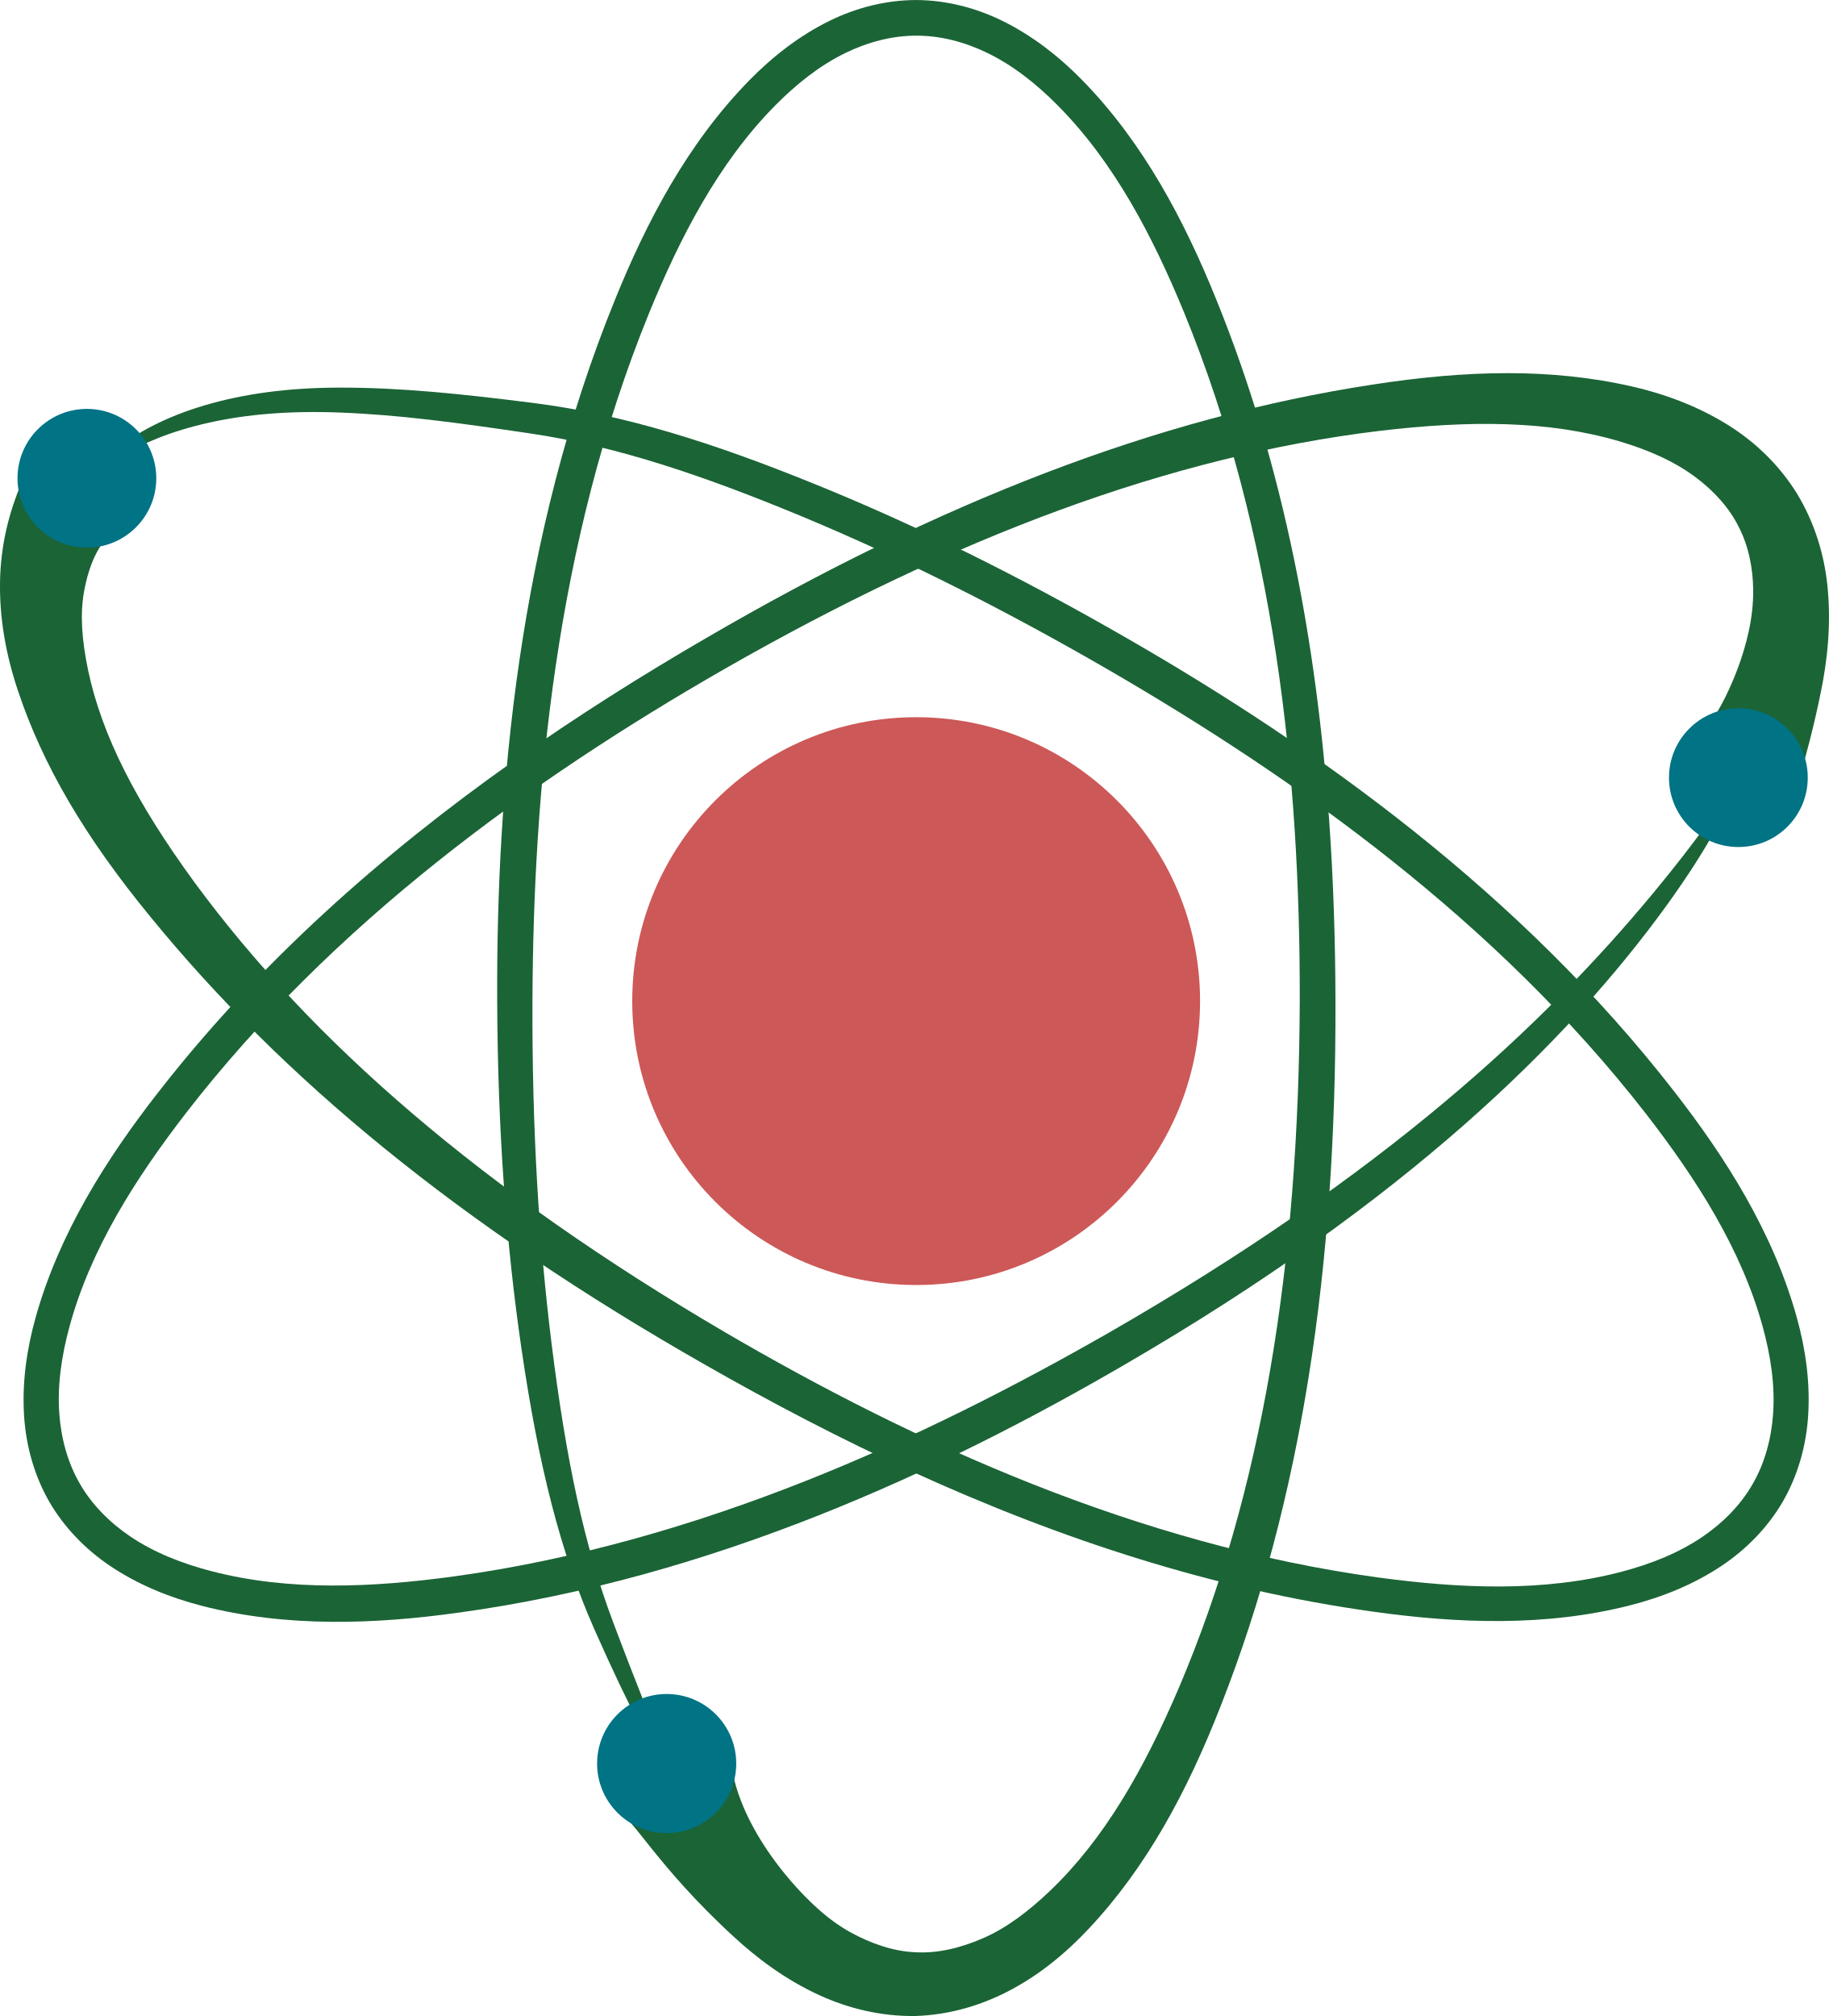
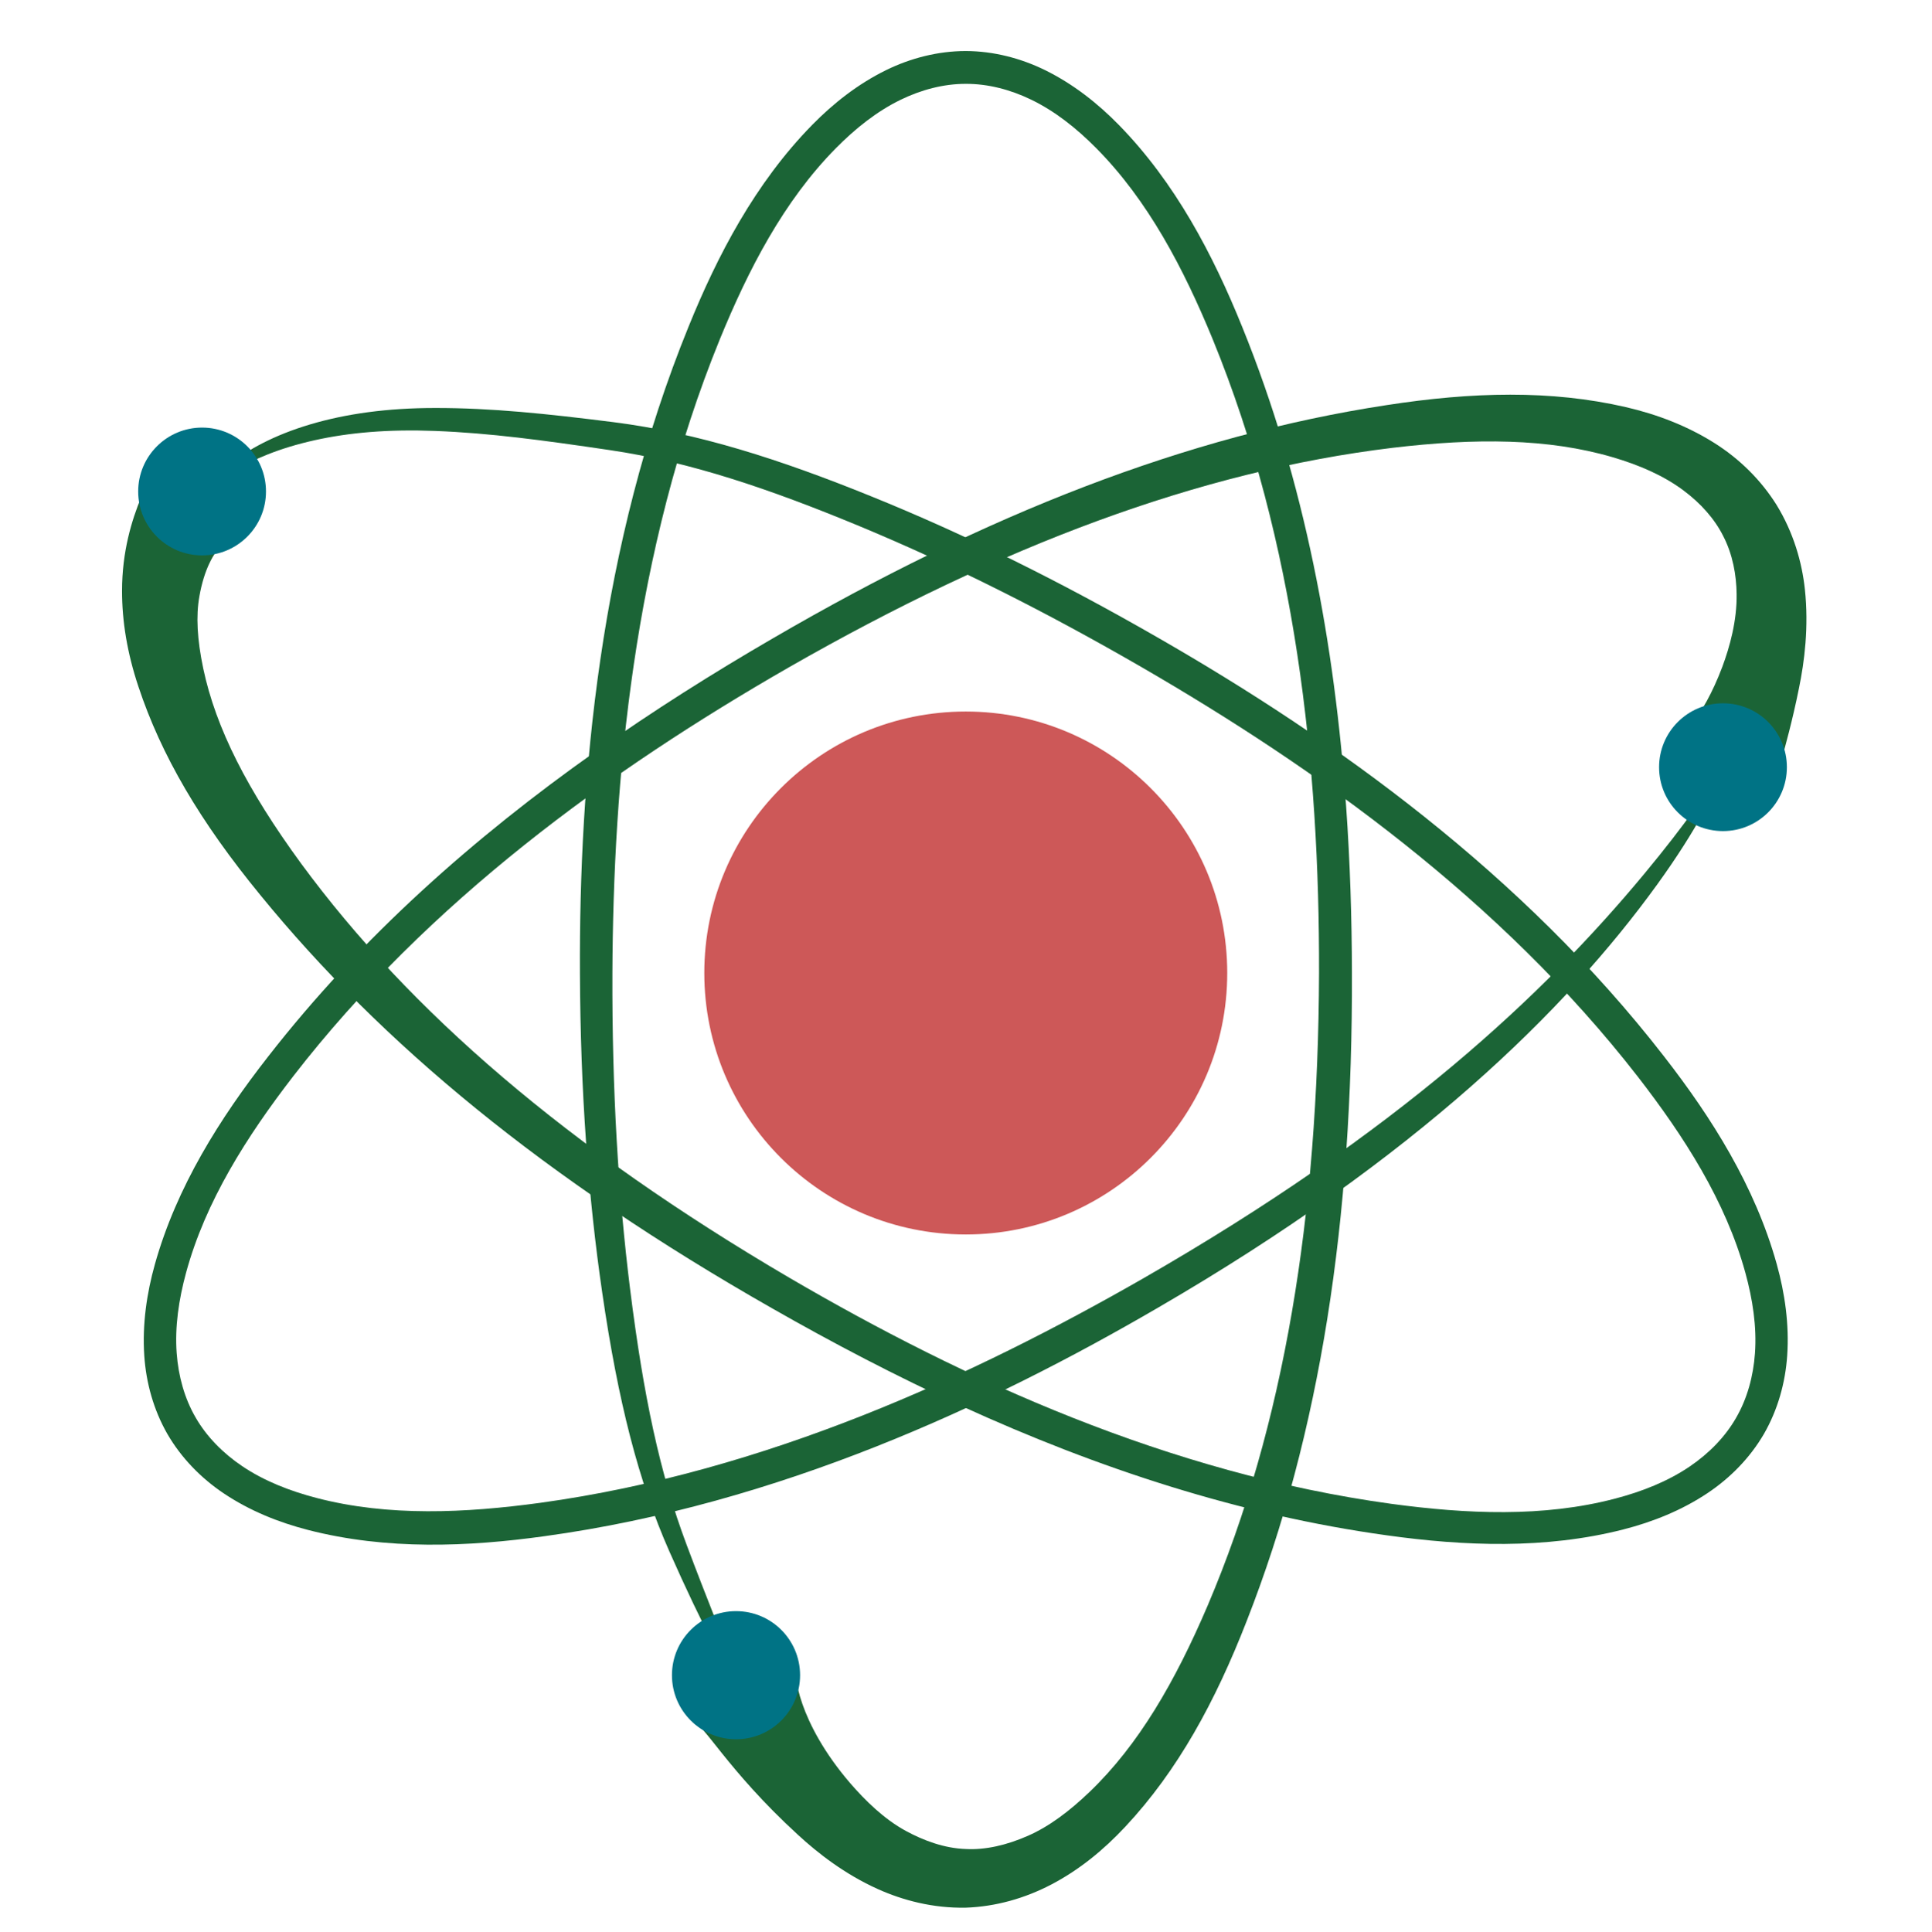
- <svg xmlns="http://www.w3.org/2000/svg" width="122.965mm" height="135.545mm" viewBox="0 0 122.965 135.545" version="1.1" id="svg8">
+ <svg xmlns="http://www.w3.org/2000/svg" width="140.985mm" height="140.985mm" viewBox="0 0 140.985 140.985" version="1.1" id="svg8">
  <defs id="defs2">
    </defs>
-   <g id="layer1" transform="translate(-35.92387,-60.3578)">
-     <circle style="opacity:1;vector-effect:none;fill:#cd5858;fill-opacity:1;fill-rule:evenodd;stroke:none;stroke-width:4.934;stroke-linecap:butt;stroke-linejoin:round;stroke-miterlimit:4;stroke-dasharray:none;stroke-dashoffset:0;stroke-opacity:1;paint-order:markers fill stroke" id="path815" cx="97.518" cy="127.667" r="19.088" />
-     <path style="opacity:1;vector-effect:none;fill:#1b6436;fill-opacity:1;fill-rule:evenodd;stroke:none;stroke-width:4.934;stroke-linecap:butt;stroke-linejoin:round;stroke-miterlimit:4;stroke-dasharray:none;stroke-dashoffset:0;stroke-opacity:0.98;paint-order:markers fill stroke" d="m 85.192,178.512 c -0.263,0.126 0.021,3.81 3.908,8.323 1.064,1.223 2.427,2.585 4.051,3.467 1.285,0.697 2.805,1.266 4.367,1.317 1.413,0.077 2.967,-0.273 4.539,-0.965 1.561,-0.685 3.038,-1.805 4.502,-3.206 3.583,-3.435 6.243,-8.045 8.631,-13.632 5.587,-13.148 8.055,-28.433 8.118,-46.148 0.034,-15.214 -1.681,-31.416 -7.772,-46.289 -2.115,-5.14 -4.706,-10.114 -8.513,-13.947 0,0 -10e-6,-1.4e-5 -10e-6,-1.4e-5 -1.423,-1.434 -2.998,-2.687 -4.747,-3.529 0,0 -2e-5,-9e-6 -2e-5,-9e-6 -1.502,-0.725 -3.14,-1.155 -4.757,-1.147 0,0 -1.9e-5,10e-7 -1.9e-5,10e-7 -1.623,-0.003 -3.259,0.435 -4.75,1.16 -1.752,0.851 -3.323,2.111 -4.732,3.538 -3.834,3.88 -6.408,8.908 -8.474,13.951 -6.335,15.538 -7.781,32.233 -7.842,46.264 -0.031,8.56 0.429,16.136 1.291,23.07 0.987,7.89 2.19,13.501 4.119,18.648 1.583,4.226 2.711,6.89 4.294,11.116 -1.335,-1.814 -3.054,-4.989 -5.544,-10.606 -2.255,-5.101 -3.748,-10.959 -4.901,-18.883 -1.024,-6.996 -1.595,-14.694 -1.629,-23.345 -0.067,-14.2 1.409,-31.187 7.933,-47.194 2.107,-5.195 4.863,-10.479 9.024,-14.723 1.544,-1.574 3.338,-2.989 5.404,-4.002 1.779,-0.871 3.767,-1.386 5.807,-1.39 0,0 1.4e-5,1e-6 1.4e-5,1e-6 2.031,0.009 4.017,0.524 5.801,1.402 0,0 1e-5,6e-6 1e-5,6e-6 2.052,1.012 3.841,2.425 5.389,4.01 0,0 1e-5,1e-5 1e-5,1e-5 4.102,4.202 6.849,9.434 8.988,14.726 0,10e-7 1e-5,1.2e-5 1e-5,1.2e-5 4.593,11.314 6.758,23.27 7.587,34.985 0.291,4.109 0.417,8.186 0.425,12.185 0.06,17.943 -2.285,33.532 -7.682,47.304 0,0 -1e-5,1e-5 -1e-5,1e-5 -2.284,5.865 -5.023,10.918 -8.873,15.029 -1.575,1.685 -3.342,3.133 -5.367,4.196 -1.971,1.035 -4.104,1.628 -6.267,1.704 -2.4,0.048 -4.606,-0.539 -6.433,-1.363 -2.411,-1.089 -4.355,-2.607 -5.805,-3.942 -5.25,-4.804 -7.028,-8.376 -7.608,-8.113 2.507,-1.323 5.014,-2.647 7.521,-3.97 z" id="path817" />
-     <path style="opacity:1;vector-effect:none;fill:#01050b;fill-opacity:1;fill-rule:evenodd;stroke:none;stroke-width:5.004;stroke-linecap:butt;stroke-linejoin:round;stroke-miterlimit:4;stroke-dasharray:none;stroke-dashoffset:0;stroke-opacity:0.99;paint-order:markers fill stroke" d="m 200.406,121.628 c 0.029,-5.797 -33.105,-1.162 -35.908,-4.261 1.472,-1.872 13.266,-1.101 22.942,-1.219 7.035,-0.086 12.95,-0.642 12.966,-3.024 z" id="path4538" />
-     <path id="path4673" d="m 149.164,110.569 c 0.352,0.202 2.13,-1.39 3.586,-5.257 0.539,-1.452 1.073,-3.353 1.043,-5.317 -0.017,-1.361 -0.279,-2.887 -0.99,-4.248 -0.611,-1.215 -1.619,-2.372 -2.939,-3.345 -1.399,-1.034 -3.13,-1.804 -5.113,-2.386 -4.718,-1.386 -10.012,-1.409 -16.097,-0.686 -14.072,1.703 -28.529,7.143 -44.026,16.009 -13.138,7.54 -26.346,17.122 -36.209,29.866 -10e-7,0 8.86e-4,-9.2e-4 8.85e-4,-9.2e-4 l 0,0 c -3.391,4.395 -6.406,9.129 -7.824,14.347 l 0,0 -6e-6,2e-5 0,0 c -0.531,1.95 -0.828,3.944 -0.683,5.885 -2.3e-5,-0.003 -5.2e-5,-0.005 -8.5e-5,-0.008 l 0,0 c 0,0 1e-6,2e-5 1e-6,2e-5 0.123,1.664 0.57,3.298 1.385,4.695 l 0,0 1e-5,1e-5 0,0 c 0.811,1.411 2.011,2.61 3.388,3.54 -0.002,-0.002 -0.005,-0.003 -0.007,-0.005 l 0,0 c 1.613,1.092 3.49,1.822 5.431,2.329 l 0,0 c 5.273,1.379 10.911,1.097 16.32,0.362 l 0,0 c 16.554,-2.275 31.7,-9.324 43.982,-16.353 l 0,0 c 0,0 1e-5,-1e-5 1e-5,-1e-5 l 0,0 c 18.721,-10.746 29.336,-20.773 36.623,-29.548 l 0,0 c 3.191,-3.841 4.646,-6.109 5.906,-7.908 -0.599,1.732 -2.054,4.662 -4.941,8.657 -6.642,9.189 -17.588,19.944 -36.392,30.87 l 0,0 c -12.373,7.212 -27.794,14.374 -44.843,16.715 l 0,0 c -5.561,0.774 -11.511,1.026 -17.262,-0.455 l 0,0 c -2.136,-0.55 -4.258,-1.397 -6.166,-2.678 l -10e-7,0 c -0.003,-0.002 -0.005,-0.003 -0.008,-0.005 -1.641,-1.106 -3.078,-2.568 -4.098,-4.328 l 0,0 -7e-6,-1e-5 0,0 c -1.008,-1.763 -1.554,-3.74 -1.686,-5.723 0,0 -10e-7,-2e-5 -10e-7,-2e-5 l 0,0 c -4.6e-5,-0.003 -8.8e-5,-0.006 -1.26e-4,-0.008 -0.149,-2.279 0.18,-4.532 0.778,-6.662 l 0,0 3e-6,-1e-5 0,0 c 1.589,-5.657 4.748,-10.653 8.258,-15.146 0,0 8e-6,-1e-5 8e-6,-1e-5 l 0,0 c 0,0 9.66e-4,-0.001 9.67e-4,-0.001 6.827,-8.77 15.111,-16.054 23.85,-22.235 4.264,-3.017 8.637,-5.771 12.988,-8.296 15.63,-9.102 30.281,-14.817 44.807,-17.033 0,0 1e-5,0 1e-5,0 6.279,-0.972 12.012,-1.117 17.475,0.143 2.333,0.54 4.516,1.391 6.472,2.623 1.88,1.187 3.419,2.739 4.533,4.515 1.241,2.024 1.855,4.186 2.068,6.153 0.297,2.77 -0.034,5.305 -0.427,7.212 0,1e-5 0,1e-5 0,1e-5 -0.974,4.857 -2.096,7.376 -1.645,7.649 -2.512,-1.313 -5.025,-2.626 -7.537,-3.939 z" style="opacity:1;vector-effect:none;fill:#1b6436;fill-opacity:1;fill-rule:evenodd;stroke:none;stroke-width:4.934;stroke-linecap:butt;stroke-linejoin:round;stroke-miterlimit:4;stroke-dasharray:none;stroke-dashoffset:0;stroke-opacity:0.98;paint-order:markers fill stroke" />
-     <path style="opacity:1;vector-effect:none;fill:#1b6436;fill-opacity:1;fill-rule:evenodd;stroke:none;stroke-width:4.934;stroke-linecap:butt;stroke-linejoin:round;stroke-miterlimit:4;stroke-dasharray:none;stroke-dashoffset:0;stroke-opacity:0.98;paint-order:markers fill stroke" d="m 44.834,95.614 c -0.202,-0.192 -0.827,-0.051 -1.572,0.728 -0.658,0.653 -1.347,1.862 -1.692,3.823 -0.258,1.434 -0.165,3.144 0.28,5.269 0.925,4.377 3.23,8.884 7.148,14.245 2e-6,0 8e-6,1e-5 8e-6,1e-5 7.909,10.763 19.418,20.727 35.667,30.251 12.744,7.445 27.723,14.274 43.932,16.491 5.463,0.739 11.088,0.998 16.341,-0.386 1.949,-0.513 3.827,-1.25 5.438,-2.346 1.379,-0.937 2.575,-2.142 3.38,-3.552 0.815,-1.405 1.257,-3.043 1.375,-4.704 0,0 0,-2e-5 0,-2e-5 0.14,-1.942 -0.165,-3.934 -0.698,-5.875 0,0 -1e-5,-2e-5 -1e-5,-2e-5 -1.437,-5.237 -4.483,-9.97 -7.852,-14.321 -10.056,-12.943 -23.482,-22.512 -36.184,-29.873 -7.12,-4.119 -13.945,-7.538 -20.656,-10.325 -6.592,-2.73 -12.349,-4.683 -18.203,-5.544 0,0 -1.4e-5,-2e-6 -1.4e-5,-2e-6 -4.898,-0.723 -8.748,-1.246 -12.76,-1.4 -3.403,-0.13 -6.265,0.114 -8.814,0.683 -1.283,0.286 -2.412,0.635 -3.428,1.04 0,0 -7e-6,3e-6 -7e-6,3e-6 -0.89,0.355 -1.663,0.74 -2.341,1.136 m -0.155,-0.229 c -3.5e-5,-3.8e-5 -4.8e-5,-5.7e-5 -4.7e-5,-5.5e-5 m 0.151,0.224 c -1.109,0.646 -1.936,1.313 -2.527,1.822 0.409,-0.621 1.115,-1.464 2.199,-2.307 m 0.176,0.262 c -10e-7,-10e-7 -1.8e-5,-2.9e-5 -4.4e-5,-8.8e-5 M 43.858,90.455 c 0.642,-0.498 1.405,-0.994 2.304,-1.456 0,0 4e-6,-2e-6 4e-6,-2e-6 1.018,-0.523 2.177,-0.99 3.5,-1.383 2.608,-0.773 5.615,-1.198 9.147,-1.197 4.09,-0.002 8.105,0.417 13.007,1.037 6.11,0.778 12.121,2.702 18.811,5.418 6.841,2.769 13.79,6.206 20.999,10.358 12.885,7.406 26.529,17.196 36.865,30.521 3.475,4.464 6.646,9.481 8.231,15.171 0,0 0,10e-6 0,10e-6 0.592,2.128 0.918,4.386 0.763,6.673 0,0 0,2e-5 0,2e-5 -0.135,1.978 -0.684,3.953 -1.696,5.714 -1.022,1.755 -2.46,3.214 -4.107,4.317 0,0 -1e-5,1e-5 -1e-5,1e-5 -1.903,1.273 -4.021,2.114 -6.16,2.662 0,0 -1e-5,0 -1e-5,0 -5.713,1.46 -11.635,1.215 -17.242,0.432 -5.417,-0.747 -10.679,-1.976 -15.763,-3.548 -10.536,-3.259 -20.363,-8.017 -29.133,-13.026 -16.621,-9.459 -28.527,-19.342 -37.358,-30.162 -4.409,-5.374 -7.241,-10.201 -8.913,-15.242 -10e-7,0 -10e-7,0 -10e-7,-1e-5 -0.817,-2.455 -1.191,-4.754 -1.19,-6.972 -0.001,-2.88 0.711,-5.178 1.405,-6.854 0.791,-1.851 1.413,-2.732 1.175,-2.981 2.11,1.893 4.22,3.786 6.331,5.679" id="path4675" />
-     <circle style="opacity:1;vector-effect:none;fill:#007385;fill-opacity:1;fill-rule:evenodd;stroke:none;stroke-width:3.383;stroke-linecap:butt;stroke-linejoin:round;stroke-miterlimit:4;stroke-dasharray:none;stroke-dashoffset:0;stroke-opacity:0.849;paint-order:markers fill stroke" id="path4530" r="4.665" cy="92.515" cx="41.766" />
-     <circle r="4.665" cy="112.642" cx="152.797" id="circle4532" style="opacity:1;vector-effect:none;fill:#007385;fill-opacity:1;fill-rule:evenodd;stroke:none;stroke-width:3.383;stroke-linecap:butt;stroke-linejoin:round;stroke-miterlimit:4;stroke-dasharray:none;stroke-dashoffset:0;stroke-opacity:0.849;paint-order:markers fill stroke" />
-     <circle style="opacity:1;vector-effect:none;fill:#007385;fill-opacity:1;fill-rule:evenodd;stroke:none;stroke-width:3.392;stroke-linecap:butt;stroke-linejoin:round;stroke-miterlimit:4;stroke-dasharray:none;stroke-dashoffset:0;stroke-opacity:0.849;paint-order:markers fill stroke" id="circle4534" cx="80.745" cy="178.93" r="4.677" />
+   <g id="layer1" transform="translate(-26.91365,-57.63754)">
+     <path style="opacity:1;vector-effect:none;fill:#01050b;fill-opacity:1;fill-rule:evenodd;stroke:none;stroke-width:5.004;stroke-linecap:butt;stroke-linejoin:round;stroke-miterlimit:4;stroke-dasharray:none;stroke-dashoffset:0;stroke-opacity:0.99;paint-order:markers fill stroke" d="m 208.721,131.078 c 0.029,-5.797 -33.105,-1.162 -35.908,-4.261 1.472,-1.872 13.266,-1.101 22.942,-1.219 7.035,-0.086 12.95,-0.642 12.966,-3.024 z" id="path4538" />
+     <rect style="opacity:1;vector-effect:none;fill:#000000;fill-opacity:0;fill-rule:evenodd;stroke:none;stroke-width:22.606;stroke-linecap:round;stroke-linejoin:miter;stroke-miterlimit:4;stroke-dasharray:none;stroke-dashoffset:0;stroke-opacity:1;paint-order:markers fill stroke" id="rect2026" width="140.985" height="140.985" x="26.914" y="57.638" />
+     <g id="g2024" transform="translate(-0.1002587,1.002262)">
+       <circle r="19.088" cy="127.667" cx="97.518" id="path815" style="opacity:1;vector-effect:none;fill:#cd5858;fill-opacity:1;fill-rule:evenodd;stroke:none;stroke-width:4.934;stroke-linecap:butt;stroke-linejoin:round;stroke-miterlimit:4;stroke-dasharray:none;stroke-dashoffset:0;stroke-opacity:1;paint-order:markers fill stroke" />
+       <path id="path817" d="m 85.192,178.512 c -0.263,0.126 0.021,3.81 3.908,8.323 1.064,1.223 2.427,2.585 4.051,3.467 1.285,0.697 2.805,1.266 4.367,1.317 1.413,0.077 2.967,-0.273 4.539,-0.965 1.561,-0.685 3.038,-1.805 4.502,-3.206 3.583,-3.435 6.243,-8.045 8.631,-13.632 5.587,-13.148 8.055,-28.433 8.118,-46.148 0.034,-15.214 -1.681,-31.416 -7.772,-46.289 -2.115,-5.14 -4.706,-10.114 -8.513,-13.947 0,0 -10e-6,-1.4e-5 -10e-6,-1.4e-5 -1.423,-1.434 -2.998,-2.687 -4.747,-3.529 0,0 -2e-5,-9e-6 -2e-5,-9e-6 -1.502,-0.725 -3.14,-1.155 -4.757,-1.147 0,0 -1.9e-5,10e-7 -1.9e-5,10e-7 -1.623,-0.003 -3.259,0.435 -4.75,1.16 -1.752,0.851 -3.323,2.111 -4.732,3.538 -3.834,3.88 -6.408,8.908 -8.474,13.951 -6.335,15.538 -7.781,32.233 -7.842,46.264 -0.031,8.56 0.429,16.136 1.291,23.07 0.987,7.89 2.19,13.501 4.119,18.648 1.583,4.226 2.711,6.89 4.294,11.116 -1.335,-1.814 -3.054,-4.989 -5.544,-10.606 -2.255,-5.101 -3.748,-10.959 -4.901,-18.883 -1.024,-6.996 -1.595,-14.694 -1.629,-23.345 -0.067,-14.2 1.409,-31.187 7.933,-47.194 2.107,-5.195 4.863,-10.479 9.024,-14.723 1.544,-1.574 3.338,-2.989 5.404,-4.002 1.779,-0.871 3.767,-1.386 5.807,-1.39 0,0 1.4e-5,1e-6 1.4e-5,1e-6 2.031,0.009 4.017,0.524 5.801,1.402 0,0 1e-5,6e-6 1e-5,6e-6 2.052,1.012 3.841,2.425 5.389,4.01 0,0 1e-5,1e-5 1e-5,1e-5 4.102,4.202 6.849,9.434 8.988,14.726 0,10e-7 1e-5,1.2e-5 1e-5,1.2e-5 4.593,11.314 6.758,23.27 7.587,34.985 0.291,4.109 0.417,8.186 0.425,12.185 0.06,17.943 -2.285,33.532 -7.682,47.304 0,0 -1e-5,1e-5 -1e-5,1e-5 -2.284,5.865 -5.023,10.918 -8.873,15.029 -1.575,1.685 -3.342,3.133 -5.367,4.196 -1.971,1.035 -4.104,1.628 -6.267,1.704 -2.4,0.048 -4.606,-0.539 -6.433,-1.363 -2.411,-1.089 -4.355,-2.607 -5.805,-3.942 -5.25,-4.804 -7.028,-8.376 -7.608,-8.113 2.507,-1.323 5.014,-2.647 7.521,-3.97 z" style="opacity:1;vector-effect:none;fill:#1b6436;fill-opacity:1;fill-rule:evenodd;stroke:none;stroke-width:4.934;stroke-linecap:butt;stroke-linejoin:round;stroke-miterlimit:4;stroke-dasharray:none;stroke-dashoffset:0;stroke-opacity:0.98;paint-order:markers fill stroke" />
+       <path style="opacity:1;vector-effect:none;fill:#1b6436;fill-opacity:1;fill-rule:evenodd;stroke:none;stroke-width:4.934;stroke-linecap:butt;stroke-linejoin:round;stroke-miterlimit:4;stroke-dasharray:none;stroke-dashoffset:0;stroke-opacity:0.98;paint-order:markers fill stroke" d="m 149.164,110.569 c 0.352,0.202 2.13,-1.39 3.586,-5.257 0.539,-1.452 1.073,-3.353 1.043,-5.317 -0.017,-1.361 -0.279,-2.887 -0.99,-4.248 -0.611,-1.215 -1.619,-2.372 -2.939,-3.345 -1.399,-1.034 -3.13,-1.804 -5.113,-2.386 -4.718,-1.386 -10.012,-1.409 -16.097,-0.686 -14.072,1.703 -28.529,7.143 -44.026,16.009 -13.138,7.54 -26.346,17.122 -36.209,29.866 -10e-7,0 8.86e-4,-9.2e-4 8.85e-4,-9.2e-4 l 0,0 c -3.391,4.395 -6.406,9.129 -7.824,14.347 l 0,0 -6e-6,2e-5 0,0 c -0.531,1.95 -0.828,3.944 -0.683,5.885 -2.3e-5,-0.003 -5.2e-5,-0.005 -8.5e-5,-0.008 l 0,0 c 0,0 1e-6,2e-5 1e-6,2e-5 0.123,1.664 0.57,3.298 1.385,4.695 l 0,0 1e-5,1e-5 0,0 c 0.811,1.411 2.011,2.61 3.388,3.54 -0.002,-0.002 -0.005,-0.003 -0.007,-0.005 l 0,0 c 1.613,1.092 3.49,1.822 5.431,2.329 l 0,0 c 5.273,1.379 10.911,1.097 16.32,0.362 l 0,0 c 16.554,-2.275 31.7,-9.324 43.982,-16.353 l 0,0 c 0,0 1e-5,-1e-5 1e-5,-1e-5 l 0,0 c 18.721,-10.746 29.336,-20.773 36.623,-29.548 l 0,0 c 3.191,-3.841 4.646,-6.109 5.906,-7.908 -0.599,1.732 -2.054,4.662 -4.941,8.657 -6.642,9.189 -17.588,19.944 -36.392,30.87 l 0,0 c -12.373,7.212 -27.794,14.374 -44.843,16.715 l 0,0 c -5.561,0.774 -11.511,1.026 -17.262,-0.455 l 0,0 c -2.136,-0.55 -4.258,-1.397 -6.166,-2.678 l -10e-7,0 c -0.003,-0.002 -0.005,-0.003 -0.008,-0.005 -1.641,-1.106 -3.078,-2.568 -4.098,-4.328 l 0,0 -7e-6,-1e-5 0,0 c -1.008,-1.763 -1.554,-3.74 -1.686,-5.723 0,0 -10e-7,-2e-5 -10e-7,-2e-5 l 0,0 c -4.6e-5,-0.003 -8.8e-5,-0.006 -1.26e-4,-0.008 -0.149,-2.279 0.18,-4.532 0.778,-6.662 l 0,0 3e-6,-1e-5 0,0 c 1.589,-5.657 4.748,-10.653 8.258,-15.146 0,0 8e-6,-1e-5 8e-6,-1e-5 l 0,0 c 0,0 9.66e-4,-0.001 9.67e-4,-0.001 6.827,-8.77 15.111,-16.054 23.85,-22.235 4.264,-3.017 8.637,-5.771 12.988,-8.296 15.63,-9.102 30.281,-14.817 44.807,-17.033 0,0 1e-5,0 1e-5,0 6.279,-0.972 12.012,-1.117 17.475,0.143 2.333,0.54 4.516,1.391 6.472,2.623 1.88,1.187 3.419,2.739 4.533,4.515 1.241,2.024 1.855,4.186 2.068,6.153 0.297,2.77 -0.034,5.305 -0.427,7.212 0,1e-5 0,1e-5 0,1e-5 -0.974,4.857 -2.096,7.376 -1.645,7.649 -2.512,-1.313 -5.025,-2.626 -7.537,-3.939 z" id="path4673" />
+       <path id="path4675" d="m 44.834,95.614 c -0.202,-0.192 -0.827,-0.051 -1.572,0.728 -0.658,0.653 -1.347,1.862 -1.692,3.823 -0.258,1.434 -0.165,3.144 0.28,5.269 0.925,4.377 3.23,8.884 7.148,14.245 2e-6,0 8e-6,1e-5 8e-6,1e-5 7.909,10.763 19.418,20.727 35.667,30.251 12.744,7.445 27.723,14.274 43.932,16.491 5.463,0.739 11.088,0.998 16.341,-0.386 1.949,-0.513 3.827,-1.25 5.438,-2.346 1.379,-0.937 2.575,-2.142 3.38,-3.552 0.815,-1.405 1.257,-3.043 1.375,-4.704 0,0 0,-2e-5 0,-2e-5 0.14,-1.942 -0.165,-3.934 -0.698,-5.875 0,0 -1e-5,-2e-5 -1e-5,-2e-5 -1.437,-5.237 -4.483,-9.97 -7.852,-14.321 -10.056,-12.943 -23.482,-22.512 -36.184,-29.873 -7.12,-4.119 -13.945,-7.538 -20.656,-10.325 -6.592,-2.73 -12.349,-4.683 -18.203,-5.544 -5e-6,-10e-7 -9e-6,-10e-7 -1.4e-5,-2e-6 -4.898,-0.723 -8.748,-1.246 -12.76,-1.4 -3.403,-0.13 -6.265,0.114 -8.814,0.683 -1.283,0.286 -2.412,0.635 -3.428,1.04 0,0 -7e-6,3e-6 -7e-6,3e-6 -0.89,0.355 -1.663,0.74 -2.341,1.136 m -0.155,-0.229 c -3.5e-5,-3.8e-5 -4.8e-5,-5.7e-5 -4.7e-5,-5.5e-5 m 0.151,0.224 c -1.109,0.646 -1.936,1.313 -2.527,1.822 0.409,-0.621 1.115,-1.464 2.199,-2.307 m 0.176,0.262 c -10e-7,-10e-7 -1.8e-5,-2.9e-5 -4.4e-5,-8.8e-5 M 43.858,90.455 c 0.642,-0.498 1.405,-0.994 2.304,-1.456 0,0 4e-6,-2e-6 4e-6,-2e-6 1.018,-0.523 2.177,-0.99 3.5,-1.383 2.608,-0.773 5.615,-1.198 9.147,-1.197 4.09,-0.002 8.105,0.417 13.007,1.037 6.11,0.778 12.121,2.702 18.811,5.418 6.841,2.769 13.79,6.206 20.999,10.358 12.885,7.406 26.529,17.196 36.865,30.521 3.475,4.464 6.646,9.481 8.231,15.171 0,0 0,10e-6 0,10e-6 0.592,2.128 0.918,4.386 0.763,6.673 0,0 0,2e-5 0,2e-5 -0.135,1.978 -0.684,3.953 -1.696,5.714 -1.022,1.755 -2.46,3.214 -4.107,4.317 0,0 -1e-5,1e-5 -1e-5,1e-5 -1.903,1.273 -4.021,2.114 -6.16,2.662 0,0 -1e-5,0 -1e-5,0 -5.713,1.46 -11.635,1.215 -17.242,0.432 -5.417,-0.747 -10.679,-1.976 -15.763,-3.548 -10.536,-3.259 -20.363,-8.017 -29.133,-13.026 -16.621,-9.459 -28.527,-19.342 -37.358,-30.162 -4.409,-5.374 -7.241,-10.201 -8.913,-15.242 -10e-7,0 -10e-7,0 -10e-7,-1e-5 -0.817,-2.455 -1.191,-4.754 -1.19,-6.972 -0.001,-2.88 0.711,-5.178 1.405,-6.854 0.791,-1.851 1.413,-2.732 1.175,-2.981 2.11,1.893 4.22,3.786 6.331,5.679" style="opacity:1;vector-effect:none;fill:#1b6436;fill-opacity:1;fill-rule:evenodd;stroke:none;stroke-width:4.934;stroke-linecap:butt;stroke-linejoin:round;stroke-miterlimit:4;stroke-dasharray:none;stroke-dashoffset:0;stroke-opacity:0.98;paint-order:markers fill stroke" />
+       <circle cx="41.766" cy="92.515" r="4.665" id="path4530" style="opacity:1;vector-effect:none;fill:#007385;fill-opacity:1;fill-rule:evenodd;stroke:none;stroke-width:3.383;stroke-linecap:butt;stroke-linejoin:round;stroke-miterlimit:4;stroke-dasharray:none;stroke-dashoffset:0;stroke-opacity:0.849;paint-order:markers fill stroke" />
+       <circle style="opacity:1;vector-effect:none;fill:#007385;fill-opacity:1;fill-rule:evenodd;stroke:none;stroke-width:3.383;stroke-linecap:butt;stroke-linejoin:round;stroke-miterlimit:4;stroke-dasharray:none;stroke-dashoffset:0;stroke-opacity:0.849;paint-order:markers fill stroke" id="circle4532" cx="152.797" cy="112.642" r="4.665" />
+       <circle r="4.677" cy="178.93" cx="80.745" id="circle4534" style="opacity:1;vector-effect:none;fill:#007385;fill-opacity:1;fill-rule:evenodd;stroke:none;stroke-width:3.392;stroke-linecap:butt;stroke-linejoin:round;stroke-miterlimit:4;stroke-dasharray:none;stroke-dashoffset:0;stroke-opacity:0.849;paint-order:markers fill stroke" />
+     </g>
  </g>
</svg>
